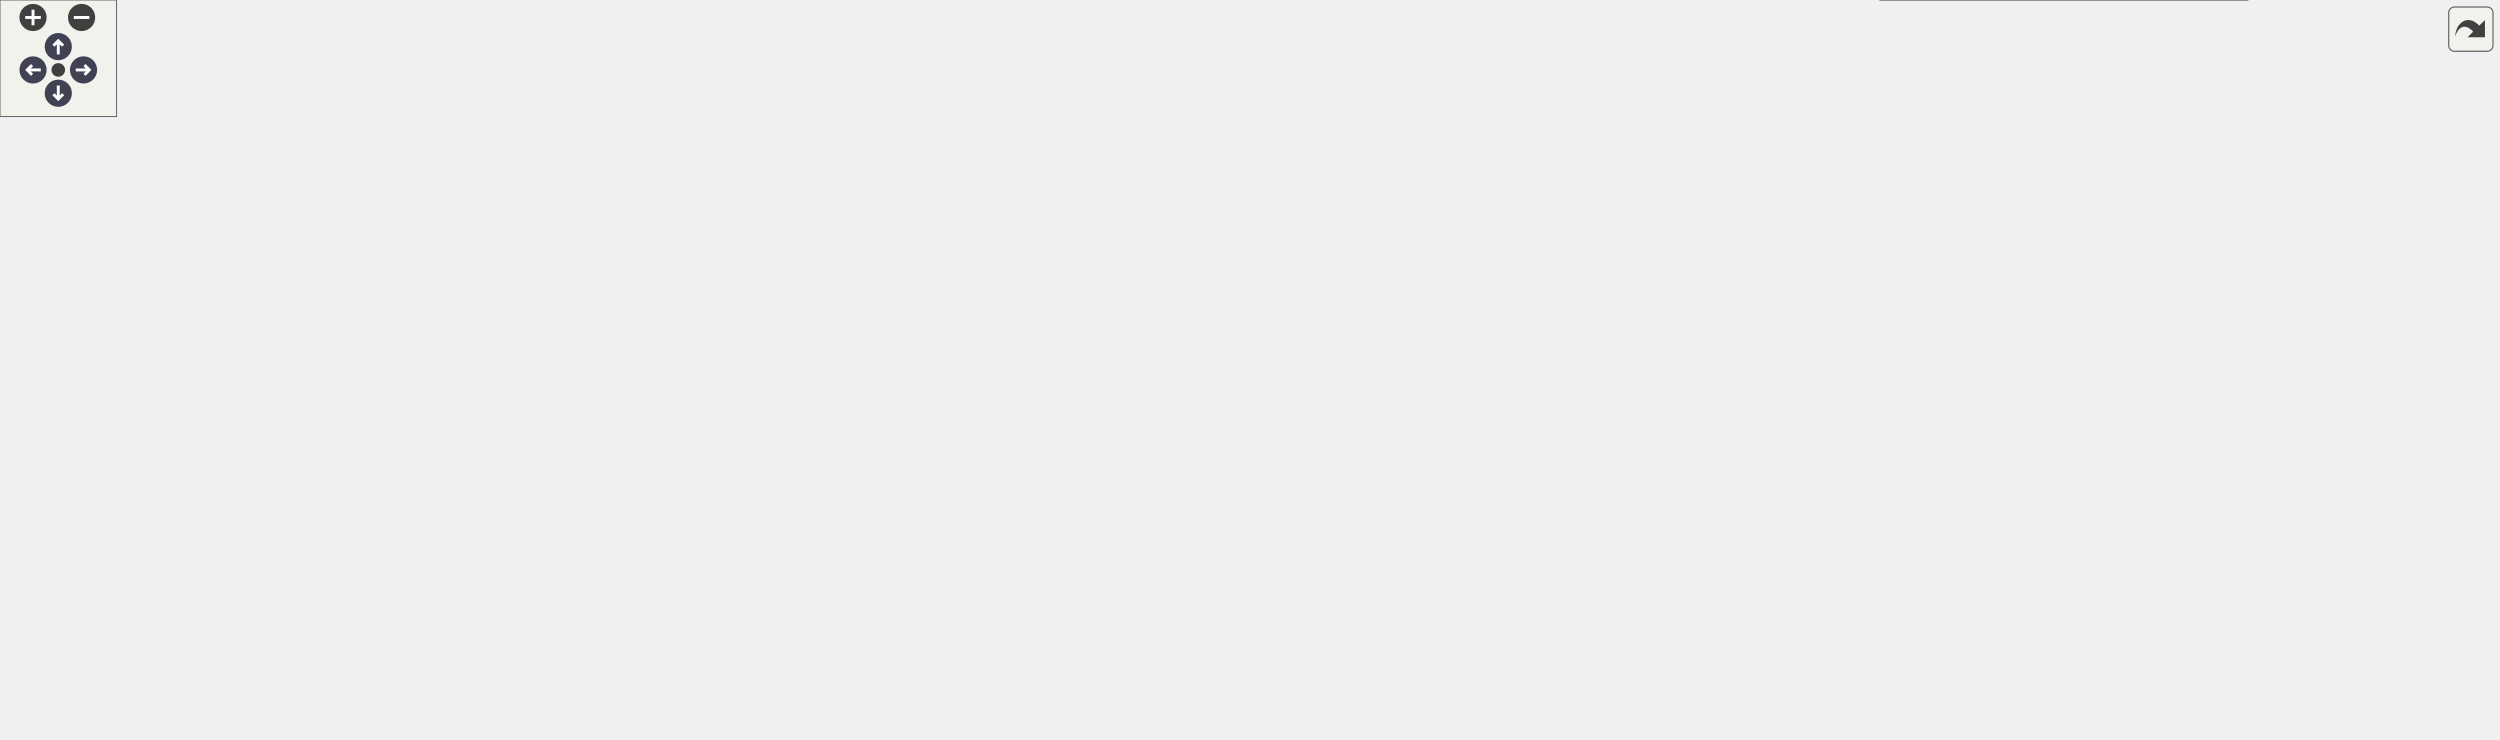
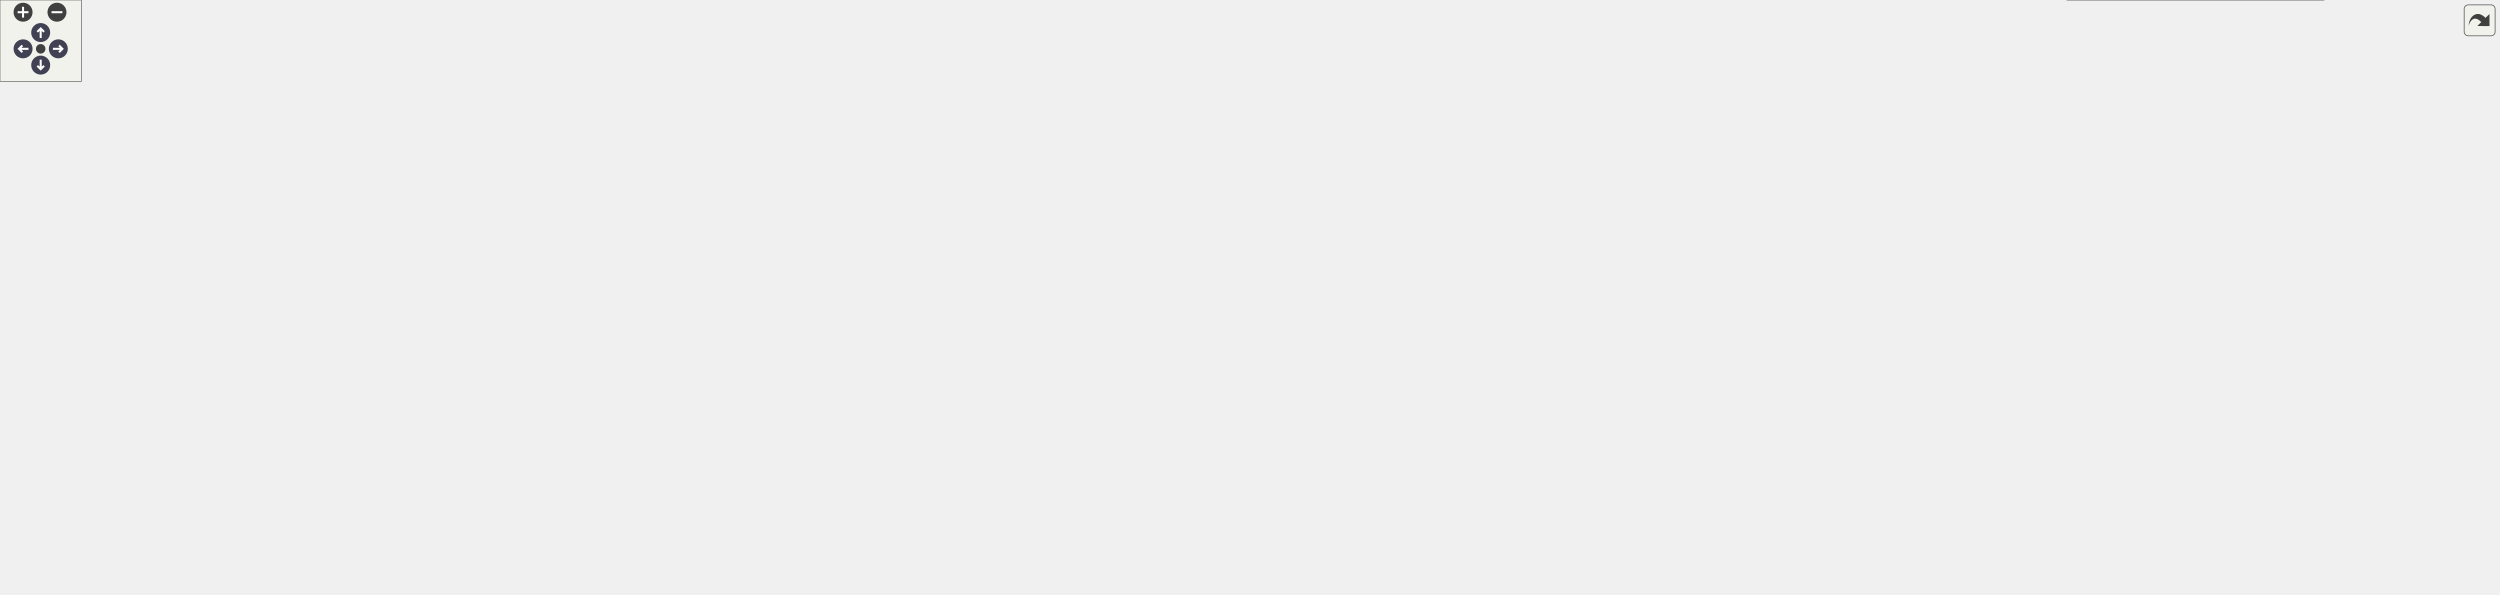
<svg xmlns="http://www.w3.org/2000/svg" xmlns:xlink="http://www.w3.org/1999/xlink" id="main" version="1.1" xml:space="preserve">
  <style type="text/css">
.node, .edge {opacity: 0.7;}
.node.selected, .edge.selected {opacity: 1;}
.edge:hover path { stroke: red; }
.edge:hover polygon { stroke: red; fill: red; }
</style>
  <defs>
    <circle id="rim" cx="0" cy="0" r="7" />
    <circle id="rim2" cx="0" cy="0" r="3.5" />
    <g id="zoomPlus">
      <use xlink:href="#rim" fill="#404040">
        <set attributeName="fill" to="#808080" begin="zoomplus.mouseover" end="zoomplus.mouseout" />
      </use>
      <path d="M-4,0h8M0,-4v8" fill="none" stroke="white" stroke-width="1.5" pointer-events="none" />
    </g>
    <g id="zoomMin">
      <use xlink:href="#rim" fill="#404040">
        <set attributeName="fill" to="#808080" begin="zoomminus.mouseover" end="zoomminus.mouseout" />
      </use>
      <path d="M-4,0h8" fill="none" stroke="white" stroke-width="1.5" pointer-events="none" />
    </g>
    <g id="arrowUp" transform="translate(30 24)">
      <use xlink:href="#rim" />
      <path pointer-events="none" fill="none" stroke="white" stroke-width="1.5" d="M0,-3.0v7 M-2.5,-0.5L0,-3.0L2.5,-0.5" />
    </g>
    <g id="arrowRight" transform="rotate(90) translate(36 -43)">
      <use xlink:href="#rim" />
      <path pointer-events="none" fill="none" stroke="white" stroke-width="1.5" d="M0,-3.0v7 M-2.5,-0.5L0,-3.0L2.5,-0.5" />
    </g>
    <g id="arrowDown" transform="rotate(180) translate(-30 -48)">
      <use xlink:href="#rim" />
      <path pointer-events="none" fill="none" stroke="white" stroke-width="1.5" d="M0,-3.0v7 M-2.5,-0.5L0,-3.0L2.5,-0.5" />
    </g>
    <g id="arrowLeft" transform="rotate(270) translate(-36 17)">
      <use xlink:href="#rim" />
      <path pointer-events="none" fill="none" stroke="white" stroke-width="1.5" d="M0,-3.0v7 M-2.5,-0.5L0,-3.0L2.5,-0.5" />
    </g>
    <g id="resetDef">
      <use xlink:href="#rim2" fill="#404040">
        <set attributeName="fill" to="#808080" begin="reset.mouseover" end="reset.mouseout" />
      </use>
    </g>
  </defs>
  <svg id="graph" class="graph">
    <g id="viewport">
      <g id="Node000001" class="node">
        <g id="a_Node000001">
          <a xlink:title=" ">
-             <polygon fill="#999999" stroke="#666666" points="1286,-161 1193,-161 1193,-142 1286,-142 1286,-161" />
-             <text text-anchor="middle" x="1239.5" y="-149" font-family="Helvetica,sans-Serif" font-size="10.00">getCurrentTime</text>
+             <polygon fill="#999999" stroke="#666666" points="1842,-182 1749,-182 1749,-163 1842,-163 1842,-182" />
+             <text text-anchor="middle" x="1795.5" y="-170" font-family="Helvetica,sans-Serif" font-size="10.00">getCurrentTime</text>
          </a>
        </g>
      </g>
      <g id="Node000002" class="node">
        <g id="a_Node000002">
          <a xlink:href="classSocketManager.html#ad3853a81bb9eb7b2c6365017bee14539" target="_top" xlink:title=" ">
-             <polygon fill="white" stroke="#666666" points="718.5,-306.5 563.5,-306.5 563.5,-276.5 718.5,-276.5 718.5,-306.5" />
-             <text text-anchor="start" x="571.5" y="-294.5" font-family="Helvetica,sans-Serif" font-size="10.00">SocketManager::checkClient</text>
-             <text text-anchor="middle" x="641" y="-283.5" font-family="Helvetica,sans-Serif" font-size="10.00">Timeouts</text>
+             <polygon fill="white" stroke="#666666" points="1284,-360.5 1129,-360.5 1129,-330.5 1284,-330.5 1284,-360.5" />
+             <text text-anchor="start" x="1137" y="-348.5" font-family="Helvetica,sans-Serif" font-size="10.00">SocketManager::checkClient</text>
+             <text text-anchor="middle" x="1206.5" y="-337.5" font-family="Helvetica,sans-Serif" font-size="10.00">Timeouts</text>
          </a>
        </g>
      </g>
      <g id="edge1_Node000001_Node000002" class="edge">
        <g id="a_edge1_Node000001_Node000002">
          <a xlink:title=" ">
-             <path fill="none" stroke="#63b8ff" d="M1230.74,-170.69C1219.07,-196.71 1194.31,-242.27 1157,-262.5 1017.46,-338.16 824.26,-322.95 718.61,-306.43" />
-             <polygon fill="#63b8ff" stroke="#63b8ff" points="1234.1,-171.73 1234.82,-161.16 1227.67,-168.98 1234.1,-171.73" />
+             <path fill="none" stroke="#63b8ff" d="M1789.86,-192.08C1781.06,-224.4 1758.6,-288.13 1713,-316.5 1576.41,-401.48 1376.79,-379.78 1274.05,-360.5" />
+             <polygon fill="#63b8ff" stroke="#63b8ff" points="1793.34,-192.63 1792.42,-182.07 1786.56,-190.89 1793.34,-192.63" />
          </a>
        </g>
      </g>
      <g id="Node000006" class="node">
        <g id="a_Node000006">
          <a xlink:href="namespaceCGI.html#a8a77a182cf042fc558a7af98315c76ce" target="_top" xlink:title=" ">
-             <polygon fill="white" stroke="#666666" points="686.5,-220 595.5,-220 595.5,-201 686.5,-201 686.5,-220" />
-             <text text-anchor="middle" x="641" y="-208" font-family="Helvetica,sans-Serif" font-size="10.00">CGI::finalizeCgi</text>
+             <polygon fill="white" stroke="#666666" points="1071,-274 980,-274 980,-255 1071,-255 1071,-274" />
+             <text text-anchor="middle" x="1025.5" y="-262" font-family="Helvetica,sans-Serif" font-size="10.00">CGI::finalizeCgi</text>
          </a>
        </g>
      </g>
      <g id="edge5_Node000001_Node000006" class="edge">
        <g id="a_edge5_Node000001_Node000006">
          <a xlink:title=" ">
-             <path fill="none" stroke="#63b8ff" d="M1213.93,-166.09C1198.23,-174.6 1177.1,-184.61 1157,-189.5 987.23,-230.78 776.85,-221.31 686.56,-214.49" />
-             <polygon fill="#63b8ff" stroke="#63b8ff" points="1215.94,-168.97 1222.95,-161.03 1212.52,-162.87 1215.94,-168.97" />
+             <path fill="none" stroke="#63b8ff" d="M1777.39,-189.19C1761.95,-203.05 1737.92,-221.85 1713,-230.5 1482.74,-310.4 1182.9,-284.45 1071.09,-270.69" />
+             <polygon fill="#63b8ff" stroke="#63b8ff" points="1780.08,-191.46 1785.02,-182.09 1775.32,-186.33 1780.08,-191.46" />
          </a>
        </g>
      </g>
      <g id="Node000007" class="node">
        <g id="a_Node000007">
          <a xlink:href="classSocketManager.html#aea2b8fd5461352e0ae2da64cfcc4b2eb" target="_top" xlink:title=" ">
-             <polygon fill="white" stroke="#666666" points="500,-219.5 354,-219.5 354,-189.5 500,-189.5 500,-219.5" />
-             <text text-anchor="start" x="362" y="-207.5" font-family="Helvetica,sans-Serif" font-size="10.00">SocketManager::handleCgi</text>
-             <text text-anchor="middle" x="427" y="-196.5" font-family="Helvetica,sans-Serif" font-size="10.00">PollEvents</text>
+             <polygon fill="white" stroke="#666666" points="500,-248.5 354,-248.5 354,-218.5 500,-218.5 500,-248.5" />
+             <text text-anchor="start" x="362" y="-236.5" font-family="Helvetica,sans-Serif" font-size="10.00">SocketManager::handleCgi</text>
+             <text text-anchor="middle" x="427" y="-225.5" font-family="Helvetica,sans-Serif" font-size="10.00">PollEvents</text>
          </a>
        </g>
      </g>
      <g id="edge8_Node000001_Node000007" class="edge">
        <g id="a_edge8_Node000001_Node000007">
          <a xlink:title=" ">
-             <path fill="none" stroke="#63b8ff" d="M1223.14,-168.58C1208.01,-184.1 1183.39,-206.13 1157,-216.5 1032.25,-265.51 687.26,-243.87 554,-229.5 533.82,-227.32 512.07,-223.54 492.41,-219.56" />
-             <polygon fill="#63b8ff" stroke="#63b8ff" points="1225.83,-170.82 1230.14,-161.14 1220.74,-166.02 1225.83,-170.82" />
+             <path fill="none" stroke="#63b8ff" d="M1784.13,-190.67C1770.73,-212.28 1745.24,-247.54 1713,-264.5 1590.93,-328.72 1542.93,-302.5 1405,-302.5 1405,-302.5 1405,-302.5 842,-302.5 776.78,-302.5 600.36,-268.77 500.13,-248.47" />
+             <polygon fill="#63b8ff" stroke="#63b8ff" points="1787.14,-192.46 1789.27,-182.08 1781.13,-188.87 1787.14,-192.46" />
          </a>
        </g>
      </g>
      <g id="Node000008" class="node">
        <g id="a_Node000008">
-           <a xlink:href="namespaceCGI.html#a33ea05db8490f9173fe1aa22043df4ed" target="_top" xlink:title=" ">
-             <polygon fill="white" stroke="#666666" points="1117,-180 1008,-180 1008,-161 1117,-161 1117,-180" />
-             <text text-anchor="middle" x="1062.5" y="-168" font-family="Helvetica,sans-Serif" font-size="10.00">CGI::initCgiProcess</text>
+           <a xlink:href="handleMultipartForm_8cpp.html#a17f2fba88ab8919ca4bc75a7b63110c6" target="_top" xlink:title=" ">
+             <polygon fill="white" stroke="#666666" points="1678,-221 1559,-221 1559,-202 1678,-202 1678,-221" />
+             <text text-anchor="middle" x="1618.5" y="-209" font-family="Helvetica,sans-Serif" font-size="10.00">handleMultipartForm</text>
          </a>
        </g>
      </g>
      <g id="edge9_Node000001_Node000008" class="edge">
        <g id="a_edge9_Node000001_Node000008">
          <a xlink:title=" ">
-             <path fill="none" stroke="#63b8ff" d="M1182.91,-157.54C1161.89,-159.82 1138.03,-162.41 1117.19,-164.67" />
-             <polygon fill="#63b8ff" stroke="#63b8ff" points="1183.41,-161 1192.98,-156.44 1182.66,-154.04 1183.41,-161" />
-           </a>
-         </g>
-       </g>
-       <g id="Node000012" class="node">
-         <g id="a_Node000012">
-           <a xlink:href="classSocketManager.html#a8a15af2d144d37e66c36e172378563c5" target="_top" xlink:title=" ">
-             <polygon fill="white" stroke="#666666" points="1132.5,-104.5 992.5,-104.5 992.5,-74.5 1132.5,-74.5 1132.5,-104.5" />
-             <text text-anchor="start" x="1000.5" y="-92.5" font-family="Helvetica,sans-Serif" font-size="10.00">SocketManager::initialize</text>
-             <text text-anchor="middle" x="1062.5" y="-81.5" font-family="Helvetica,sans-Serif" font-size="10.00">ClientInfo</text>
-           </a>
-         </g>
-       </g>
-       <g id="edge15_Node000001_Node000012" class="edge">
-         <g id="a_edge15_Node000001_Node000012">
-           <a xlink:title=" ">
-             <path fill="none" stroke="#63b8ff" d="M1206.87,-137.97C1191.87,-131.74 1173.63,-124.43 1157,-118.5 1143.39,-113.65 1128.52,-108.82 1114.71,-104.53" />
-             <polygon fill="#63b8ff" stroke="#63b8ff" points="1205.63,-141.25 1216.21,-141.88 1208.34,-134.79 1205.63,-141.25" />
-           </a>
-         </g>
-       </g>
-       <g id="Node000014" class="node">
-         <g id="a_Node000014">
-           <a xlink:href="classSocketManager.html#a1b2e9f2cb02408359cb0280b1d0e2a64" target="_top" xlink:title=" ">
-             <polygon fill="white" stroke="#666666" points="927,-134.5 769,-134.5 769,-104.5 927,-104.5 927,-134.5" />
-             <text text-anchor="start" x="777" y="-122.5" font-family="Helvetica,sans-Serif" font-size="10.00">SocketManager::receiveFrom</text>
-             <text text-anchor="middle" x="848" y="-111.5" font-family="Helvetica,sans-Serif" font-size="10.00">Client</text>
-           </a>
-         </g>
-       </g>
-       <g id="edge18_Node000001_Node000014" class="edge">
-         <g id="a_edge18_Node000001_Node000014">
-           <a xlink:title=" ">
-             <path fill="none" stroke="#63b8ff" d="M1182.32,-146.88C1115.28,-141.38 1002.79,-132.13 927.26,-125.93" />
-             <polygon fill="#63b8ff" stroke="#63b8ff" points="1182.42,-150.4 1192.67,-147.74 1182.99,-143.43 1182.42,-150.4" />
+             <path fill="none" stroke="#63b8ff" d="M1744.53,-184.3C1734.12,-186.72 1723.21,-189.22 1713,-191.5 1697.45,-194.98 1680.41,-198.66 1665.19,-201.9" />
+             <polygon fill="#63b8ff" stroke="#63b8ff" points="1745.38,-187.7 1754.32,-182.02 1743.79,-180.88 1745.38,-187.7" />
          </a>
        </g>
      </g>
      <g id="Node000015" class="node">
        <g id="a_Node000015">
-           <a xlink:href="classSocketManager.html#acc75e54c492ae3ff25b07cbbd171cd21" target="_top" xlink:title=" ">
-             <polygon fill="white" stroke="#666666" points="1155,-56 970,-56 970,-37 1155,-37 1155,-56" />
-             <text text-anchor="middle" x="1062.5" y="-44" font-family="Helvetica,sans-Serif" font-size="10.00">SocketManager::sendFileResponse</text>
-           </a>
-         </g>
-       </g>
-       <g id="edge20_Node000001_Node000015" class="edge">
-         <g id="a_edge20_Node000001_Node000015">
-           <a xlink:title=" ">
-             <path fill="none" stroke="#63b8ff" d="M1226.59,-133.45C1212.45,-113.54 1186.97,-82.12 1157,-65.5 1150.05,-61.64 1142.41,-58.57 1134.6,-56.11" />
-             <polygon fill="#63b8ff" stroke="#63b8ff" points="1223.88,-135.68 1232.43,-141.94 1229.65,-131.71 1223.88,-135.68" />
+           <a xlink:href="namespaceCGI.html#a33ea05db8490f9173fe1aa22043df4ed" target="_top" xlink:title=" ">
+             <polygon fill="white" stroke="#666666" points="1673,-182 1564,-182 1564,-163 1673,-163 1673,-182" />
+             <text text-anchor="middle" x="1618.5" y="-170" font-family="Helvetica,sans-Serif" font-size="10.00">CGI::initCgiProcess</text>
+           </a>
+         </g>
+       </g>
+       <g id="edge18_Node000001_Node000015" class="edge">
+         <g id="a_edge18_Node000001_Node000015">
+           <a xlink:title=" ">
+             <path fill="none" stroke="#63b8ff" d="M1738.91,-172.5C1717.89,-172.5 1694.03,-172.5 1673.19,-172.5" />
+             <polygon fill="#63b8ff" stroke="#63b8ff" points="1738.98,-176 1748.98,-172.5 1738.98,-169 1738.98,-176" />
          </a>
        </g>
      </g>
      <g id="Node000017" class="node">
        <g id="a_Node000017">
+           <a xlink:href="classSocketManager.html#a8a15af2d144d37e66c36e172378563c5" target="_top" xlink:title=" ">
+             <polygon fill="white" stroke="#666666" points="1688.5,-104.5 1548.5,-104.5 1548.5,-74.5 1688.5,-74.5 1688.5,-104.5" />
+             <text text-anchor="start" x="1556.5" y="-92.5" font-family="Helvetica,sans-Serif" font-size="10.00">SocketManager::initialize</text>
+             <text text-anchor="middle" x="1618.5" y="-81.5" font-family="Helvetica,sans-Serif" font-size="10.00">ClientInfo</text>
+           </a>
+         </g>
+       </g>
+       <g id="edge21_Node000001_Node000017" class="edge">
+         <g id="a_edge21_Node000001_Node000017">
+           <a xlink:title=" ">
+             <path fill="none" stroke="#63b8ff" d="M1774.4,-156.83C1758.47,-145 1735.26,-129.06 1713,-118.5 1701.79,-113.18 1689.37,-108.54 1677.34,-104.62" />
+             <polygon fill="#63b8ff" stroke="#63b8ff" points="1772.37,-159.68 1782.45,-162.92 1776.59,-154.09 1772.37,-159.68" />
+           </a>
+         </g>
+       </g>
+       <g id="Node000019" class="node">
+         <g id="a_Node000019">
+           <a xlink:href="classSocketManager.html#a1b2e9f2cb02408359cb0280b1d0e2a64" target="_top" xlink:title=" ">
+             <polygon fill="white" stroke="#666666" points="922,-144.5 764,-144.5 764,-114.5 922,-114.5 922,-144.5" />
+             <text text-anchor="start" x="772" y="-132.5" font-family="Helvetica,sans-Serif" font-size="10.00">SocketManager::receiveFrom</text>
+             <text text-anchor="middle" x="843" y="-121.5" font-family="Helvetica,sans-Serif" font-size="10.00">Client</text>
+           </a>
+         </g>
+       </g>
+       <g id="edge24_Node000001_Node000019" class="edge">
+         <g id="a_edge24_Node000001_Node000019">
+           <a xlink:title=" ">
+             <path fill="none" stroke="#63b8ff" d="M1748.4,-160.73C1736.91,-158.24 1724.57,-155.93 1713,-154.5 1423.16,-118.65 1075,-122.71 922.27,-126.83" />
+             <polygon fill="#63b8ff" stroke="#63b8ff" points="1747.72,-164.17 1758.24,-162.95 1749.26,-157.34 1747.72,-164.17" />
+           </a>
+         </g>
+       </g>
+       <g id="Node000020" class="node">
+         <g id="a_Node000020">
+           <a xlink:href="classSocketManager.html#acc75e54c492ae3ff25b07cbbd171cd21" target="_top" xlink:title=" ">
+             <polygon fill="white" stroke="#666666" points="1711,-56 1526,-56 1526,-37 1711,-37 1711,-56" />
+             <text text-anchor="middle" x="1618.5" y="-44" font-family="Helvetica,sans-Serif" font-size="10.00">SocketManager::sendFileResponse</text>
+           </a>
+         </g>
+       </g>
+       <g id="edge26_Node000001_Node000020" class="edge">
+         <g id="a_edge26_Node000001_Node000020">
+           <a xlink:title=" ">
+             <path fill="none" stroke="#63b8ff" d="M1785.58,-153.66C1772.99,-129.24 1747.62,-87.21 1713,-65.5 1706.83,-61.63 1700.01,-58.52 1692.96,-56.04" />
+             <polygon fill="#63b8ff" stroke="#63b8ff" points="1782.61,-155.54 1790.19,-162.94 1788.88,-152.43 1782.61,-155.54" />
+           </a>
+         </g>
+       </g>
+       <g id="Node000022" class="node">
+         <g id="a_Node000022">
          <a xlink:href="classSocketManager.html#a3df9ba3a07cc4a29d4a1a8b47e1a289b" target="_top" xlink:title=" ">
-             <polygon fill="white" stroke="#666666" points="1157,-19 968,-19 968,0 1157,0 1157,-19" />
-             <text text-anchor="middle" x="1062.5" y="-7" font-family="Helvetica,sans-Serif" font-size="10.00">SocketManager::sendRawResponse</text>
-           </a>
-         </g>
-       </g>
-       <g id="edge23_Node000001_Node000017" class="edge">
-         <g id="a_edge23_Node000001_Node000017">
-           <a xlink:title=" ">
-             <path fill="none" stroke="#63b8ff" d="M1231.57,-132.43C1220.42,-104.62 1195.73,-53.42 1157,-27.5 1151.92,-24.1 1146.35,-21.3 1140.55,-19.01" />
-             <polygon fill="#63b8ff" stroke="#63b8ff" points="1228.33,-133.77 1235.18,-141.85 1234.87,-131.26 1228.33,-133.77" />
+             <polygon fill="white" stroke="#666666" points="1713,-19 1524,-19 1524,0 1713,0 1713,-19" />
+             <text text-anchor="middle" x="1618.5" y="-7" font-family="Helvetica,sans-Serif" font-size="10.00">SocketManager::sendRawResponse</text>
+           </a>
+         </g>
+       </g>
+       <g id="edge29_Node000001_Node000022" class="edge">
+         <g id="a_edge29_Node000001_Node000022">
+           <a xlink:title=" ">
+             <path fill="none" stroke="#63b8ff" d="M1789.34,-152.98C1779.87,-121.26 1756.59,-58.91 1713,-27.5 1708.31,-24.12 1703.15,-21.32 1697.74,-19.02" />
+             <polygon fill="#63b8ff" stroke="#63b8ff" points="1786.03,-154.15 1792.12,-162.82 1792.77,-152.25 1786.03,-154.15" />
          </a>
        </g>
      </g>
      <g id="Node000003" class="node">
        <g id="a_Node000003">
          <a xlink:href="classSocketManager.html#a6dd1b927ab5d7d761cae7044c6fcea37" target="_top" xlink:title=" ">
-             <polygon fill="white" stroke="#666666" points="300,-166 187,-166 187,-147 300,-147 300,-166" />
-             <text text-anchor="middle" x="243.5" y="-154" font-family="Helvetica,sans-Serif" font-size="10.00">SocketManager::run</text>
+             <polygon fill="white" stroke="#666666" points="300,-186 187,-186 187,-167 300,-167 300,-186" />
+             <text text-anchor="middle" x="243.5" y="-174" font-family="Helvetica,sans-Serif" font-size="10.00">SocketManager::run</text>
          </a>
        </g>
      </g>
      <g id="edge2_Node000002_Node000003" class="edge">
        <g id="a_edge2_Node000002_Node000003">
          <a xlink:title=" ">
-             <path fill="none" stroke="#63b8ff" d="M552.98,-284.22C490.3,-276.45 404.97,-260.59 336,-228.5 301.91,-212.64 269.06,-181.82 253.64,-166.15" />
-             <polygon fill="#63b8ff" stroke="#63b8ff" points="552.89,-287.73 563.23,-285.44 553.72,-280.78 552.89,-287.73" />
+             <path fill="none" stroke="#63b8ff" d="M1118.88,-344.75C1045.65,-344.18 937.96,-343.5 844,-343.5 844,-343.5 844,-343.5 640,-343.5 499.59,-343.5 459.21,-324.84 336,-257.5 300.63,-238.17 267.36,-202.91 252.56,-186.02" />
+             <polygon fill="#63b8ff" stroke="#63b8ff" points="1118.96,-348.25 1128.98,-344.83 1119.01,-341.25 1118.96,-348.25" />
          </a>
        </g>
      </g>
      <g id="Node000004" class="node">
        <g id="a_Node000004">
          <a xlink:href="webserv_8cpp.html#a6e58dbe6eab2d4b12d65b7b0e7297be8" target="_top" xlink:title=" ">
-             <polygon fill="white" stroke="#666666" points="151,-166 77,-166 77,-147 151,-147 151,-166" />
-             <text text-anchor="middle" x="114" y="-154" font-family="Helvetica,sans-Serif" font-size="10.00">runWebserv</text>
+             <polygon fill="white" stroke="#666666" points="151,-186 77,-186 77,-167 151,-167 151,-186" />
+             <text text-anchor="middle" x="114" y="-174" font-family="Helvetica,sans-Serif" font-size="10.00">runWebserv</text>
          </a>
        </g>
      </g>
      <g id="edge3_Node000003_Node000004" class="edge">
        <g id="a_edge3_Node000003_Node000004">
          <a xlink:title=" ">
-             <path fill="none" stroke="#63b8ff" d="M176.7,-156.5C167.96,-156.5 159.27,-156.5 151.29,-156.5" />
-             <polygon fill="#63b8ff" stroke="#63b8ff" points="176.95,-160 186.95,-156.5 176.95,-153 176.95,-160" />
+             <path fill="none" stroke="#63b8ff" d="M176.7,-176.5C167.96,-176.5 159.27,-176.5 151.29,-176.5" />
+             <polygon fill="#63b8ff" stroke="#63b8ff" points="176.95,-180 186.95,-176.5 176.95,-173 176.95,-180" />
          </a>
        </g>
      </g>
      <g id="Node000005" class="node">
        <g id="a_Node000005">
          <a xlink:href="main_8cpp.html#a3c04138a5bfe5d72780bb7e82a18e627" target="_top" xlink:title=" ">
-             <polygon fill="white" stroke="#666666" points="41,-166 0,-166 0,-147 41,-147 41,-166" />
-             <text text-anchor="middle" x="20.5" y="-154" font-family="Helvetica,sans-Serif" font-size="10.00">main</text>
+             <polygon fill="white" stroke="#666666" points="41,-186 0,-186 0,-167 41,-167 41,-186" />
+             <text text-anchor="middle" x="20.5" y="-174" font-family="Helvetica,sans-Serif" font-size="10.00">main</text>
          </a>
        </g>
      </g>
      <g id="edge4_Node000004_Node000005" class="edge">
        <g id="a_edge4_Node000004_Node000005">
          <a xlink:title=" ">
-             <path fill="none" stroke="#63b8ff" d="M66.7,-156.5C57.67,-156.5 48.66,-156.5 41.09,-156.5" />
-             <polygon fill="#63b8ff" stroke="#63b8ff" points="66.84,-160 76.84,-156.5 66.84,-153 66.84,-160" />
+             <path fill="none" stroke="#63b8ff" d="M66.7,-176.5C57.67,-176.5 48.66,-176.5 41.09,-176.5" />
+             <polygon fill="#63b8ff" stroke="#63b8ff" points="66.84,-180 76.84,-176.5 66.84,-173 66.84,-180" />
          </a>
        </g>
      </g>
      <g id="edge6_Node000006_Node000007" class="edge">
        <g id="a_edge6_Node000006_Node000007">
          <a xlink:title=" ">
-             <path fill="none" stroke="#63b8ff" d="M585.28,-208.95C559.34,-208.22 528.02,-207.33 500.17,-206.54" />
-             <polygon fill="#63b8ff" stroke="#63b8ff" points="585.2,-212.45 595.3,-209.23 585.4,-205.45 585.2,-212.45" />
+             <path fill="none" stroke="#63b8ff" d="M969.62,-261.65C861.46,-256.03 620.8,-243.52 500.04,-237.24" />
+             <polygon fill="#63b8ff" stroke="#63b8ff" points="969.5,-265.15 979.67,-262.17 969.86,-258.16 969.5,-265.15" />
          </a>
        </g>
      </g>
      <g id="edge7_Node000007_Node000003" class="edge">
        <g id="a_edge7_Node000007_Node000003">
          <a xlink:title=" ">
-             <path fill="none" stroke="#63b8ff" d="M359.06,-186.8C332.53,-179.78 303.07,-171.99 280.67,-166.06" />
-             <polygon fill="#63b8ff" stroke="#63b8ff" points="358.51,-190.27 369.07,-189.44 360.3,-183.5 358.51,-190.27" />
+             <path fill="none" stroke="#63b8ff" d="M368.02,-215.29C337.07,-205.57 300.25,-194.01 274.91,-186.05" />
+             <polygon fill="#63b8ff" stroke="#63b8ff" points="367.25,-218.72 377.84,-218.37 369.35,-212.04 367.25,-218.72" />
          </a>
        </g>
      </g>
      <g id="Node000009" class="node">
        <g id="a_Node000009">
-           <a xlink:href="classSocketManager.html#adc604abd227bd7bc827df9202993f9cd" target="_top" xlink:title=" ">
-             <polygon fill="white" stroke="#666666" points="921,-182.5 775,-182.5 775,-152.5 921,-152.5 921,-182.5" />
-             <text text-anchor="start" x="783" y="-170.5" font-family="Helvetica,sans-Serif" font-size="10.00">SocketManager::handleCgi</text>
-             <text text-anchor="middle" x="848" y="-159.5" font-family="Helvetica,sans-Serif" font-size="10.00">Request</text>
+           <a xlink:href="handlePost_8cpp.html#a4e9585316acc9cb1ed5aec446e549d08" target="_top" xlink:title=" ">
+             <polygon fill="white" stroke="#666666" points="1480,-223 1328,-223 1328,-204 1480,-204 1480,-223" />
+             <text text-anchor="middle" x="1404" y="-211" font-family="Helvetica,sans-Serif" font-size="10.00">dispatchPostByContentType</text>
          </a>
        </g>
      </g>
      <g id="edge10_Node000008_Node000009" class="edge">
        <g id="a_edge10_Node000008_Node000009">
          <a xlink:title=" ">
-             <path fill="none" stroke="#63b8ff" d="M997.76,-169.6C973.6,-169.26 945.94,-168.87 921.07,-168.52" />
-             <polygon fill="#63b8ff" stroke="#63b8ff" points="997.83,-173.1 1007.88,-169.74 997.93,-166.1 997.83,-173.1" />
+             <path fill="none" stroke="#63b8ff" d="M1548.68,-212.15C1526.8,-212.35 1502.49,-212.58 1480.19,-212.79" />
+             <polygon fill="#63b8ff" stroke="#63b8ff" points="1548.9,-215.65 1558.87,-212.05 1548.84,-208.65 1548.9,-215.65" />
          </a>
        </g>
      </g>
      <g id="Node000010" class="node">
        <g id="a_Node000010">
-           <a xlink:href="classSocketManager.html#a64fc4ef637fd043a0851498af78418c3" target="_top" xlink:title=" ">
-             <polygon fill="white" stroke="#666666" points="728,-182.5 554,-182.5 554,-152.5 728,-152.5 728,-182.5" />
-             <text text-anchor="start" x="562" y="-170.5" font-family="Helvetica,sans-Serif" font-size="10.00">SocketManager::processPending</text>
-             <text text-anchor="middle" x="641" y="-159.5" font-family="Helvetica,sans-Serif" font-size="10.00">Requests</text>
+           <a xlink:href="handlePost_8cpp.html#ab04155bc2520cd5a1a910077ae2805f9" target="_top" xlink:title=" ">
+             <polygon fill="white" stroke="#666666" points="1242,-225 1171,-225 1171,-206 1242,-206 1242,-225" />
+             <text text-anchor="middle" x="1206.5" y="-213" font-family="Helvetica,sans-Serif" font-size="10.00">handlePost</text>
          </a>
        </g>
      </g>
      <g id="edge11_Node000009_Node000010" class="edge">
        <g id="a_edge11_Node000009_Node000010">
          <a xlink:title=" ">
-             <path fill="none" stroke="#63b8ff" d="M764.69,-167.5C752.62,-167.5 740.16,-167.5 728.02,-167.5" />
-             <polygon fill="#63b8ff" stroke="#63b8ff" points="764.72,-171 774.72,-167.5 764.72,-164 764.72,-171" />
-           </a>
-         </g>
-       </g>
-       <g id="edge12_Node000010_Node000007" class="edge">
-         <g id="a_edge12_Node000010_Node000007">
-           <a xlink:title=" ">
-             <path fill="none" stroke="#63b8ff" d="M543.71,-184.31C529.1,-186.86 514.24,-189.45 500.25,-191.89" />
-             <polygon fill="#63b8ff" stroke="#63b8ff" points="544.52,-187.72 553.77,-182.55 543.32,-180.82 544.52,-187.72" />
+             <path fill="none" stroke="#63b8ff" d="M1317.81,-214.37C1291.1,-214.64 1263.11,-214.93 1242.01,-215.15" />
+             <polygon fill="#63b8ff" stroke="#63b8ff" points="1318.01,-217.87 1327.97,-214.27 1317.94,-210.87 1318.01,-217.87" />
          </a>
        </g>
      </g>
      <g id="Node000011" class="node">
        <g id="a_Node000011">
-           <a xlink:href="classSocketManager.html#aabb964db3a12fa5d3668646c4ed80b25" target="_top" xlink:title=" ">
-             <polygon fill="white" stroke="#666666" points="518,-166 336,-166 336,-147 518,-147 518,-166" />
-             <text text-anchor="middle" x="427" y="-154" font-family="Helvetica,sans-Serif" font-size="10.00">SocketManager::handleClientData</text>
-           </a>
-         </g>
-       </g>
-       <g id="edge13_Node000010_Node000011" class="edge">
-         <g id="a_edge13_Node000010_Node000011">
-           <a xlink:title=" ">
-             <path fill="none" stroke="#63b8ff" d="M543.56,-162.5C535.15,-162.06 526.65,-161.62 518.29,-161.18" />
-             <polygon fill="#63b8ff" stroke="#63b8ff" points="543.6,-166 553.77,-163.03 543.97,-159.01 543.6,-166" />
-           </a>
-         </g>
-       </g>
-       <g id="edge14_Node000011_Node000003" class="edge">
-         <g id="a_edge14_Node000011_Node000003">
-           <a xlink:title=" ">
-             <path fill="none" stroke="#63b8ff" d="M325.59,-156.5C316.94,-156.5 308.4,-156.5 300.31,-156.5" />
-             <polygon fill="#63b8ff" stroke="#63b8ff" points="325.78,-160 335.78,-156.5 325.78,-153 325.78,-160" />
+           <a xlink:href="namespaceanonymous__namespace_02requestRouter_8cpp_03.html#abb57bdb8b4765f3f76efe0ce336b6550" target="_top" xlink:title=" ">
+             <polygon fill="white" stroke="#666666" points="1093,-237 958,-237 958,-196 1093,-196 1093,-237" />
+             <text text-anchor="start" x="966" y="-225" font-family="Helvetica,sans-Serif" font-size="10.00">anonymous_namespace</text>
+             <text text-anchor="start" x="966" y="-214" font-family="Helvetica,sans-Serif" font-size="10.00">{requestRouter::cpp}</text>
+             <text text-anchor="middle" x="1025.5" y="-203" font-family="Helvetica,sans-Serif" font-size="10.00">::dispatchByMethod</text>
+           </a>
+         </g>
+       </g>
+       <g id="edge12_Node000010_Node000011" class="edge">
+         <g id="a_edge12_Node000010_Node000011">
+           <a xlink:title=" ">
+             <path fill="none" stroke="#63b8ff" d="M1160.72,-215.75C1140.3,-215.86 1115.7,-216 1093.17,-216.13" />
+             <polygon fill="#63b8ff" stroke="#63b8ff" points="1161.01,-219.25 1170.99,-215.69 1160.97,-212.25 1161.01,-219.25" />
+           </a>
+         </g>
+       </g>
+       <g id="Node000012" class="node">
+         <g id="a_Node000012">
+           <a xlink:href="requestRouter_8cpp.html#a43204497282094b6dac91b946d5648ba" target="_top" xlink:title=" ">
+             <polygon fill="white" stroke="#666666" points="887.5,-223 798.5,-223 798.5,-204 887.5,-204 887.5,-223" />
+             <text text-anchor="middle" x="843" y="-211" font-family="Helvetica,sans-Serif" font-size="10.00">handleRequest</text>
+           </a>
+         </g>
+       </g>
+       <g id="edge13_Node000011_Node000012" class="edge">
+         <g id="a_edge13_Node000011_Node000012">
+           <a xlink:title=" ">
+             <path fill="none" stroke="#63b8ff" d="M947.53,-215.22C927.08,-214.88 905.69,-214.53 887.7,-214.23" />
+             <polygon fill="#63b8ff" stroke="#63b8ff" points="947.74,-218.72 957.8,-215.39 947.86,-211.73 947.74,-218.72" />
          </a>
        </g>
      </g>
      <g id="Node000013" class="node">
        <g id="a_Node000013">
-           <a xlink:href="classSocketManager.html#a17014cce17b03c067c80749a0ac76807" target="_top" xlink:title=" ">
-             <polygon fill="white" stroke="#666666" points="503,-117.5 351,-117.5 351,-87.5 503,-87.5 503,-117.5" />
-             <text text-anchor="start" x="359" y="-105.5" font-family="Helvetica,sans-Serif" font-size="10.00">SocketManager::handleNew</text>
-             <text text-anchor="middle" x="427" y="-94.5" font-family="Helvetica,sans-Serif" font-size="10.00">Connection</text>
-           </a>
-         </g>
-       </g>
-       <g id="edge16_Node000012_Node000013" class="edge">
-         <g id="a_edge16_Node000012_Node000013">
-           <a xlink:title=" ">
-             <path fill="none" stroke="#63b8ff" d="M982.22,-91.08C922.28,-92.29 837.97,-93.98 764,-95.5 674.31,-97.34 571.16,-99.49 503.06,-100.92" />
-             <polygon fill="#63b8ff" stroke="#63b8ff" points="982.44,-94.58 992.37,-90.88 982.3,-87.58 982.44,-94.58" />
-           </a>
-         </g>
-       </g>
-       <g id="edge17_Node000013_Node000003" class="edge">
-         <g id="a_edge17_Node000013_Node000003">
-           <a xlink:title=" ">
-             <path fill="none" stroke="#63b8ff" d="M365.56,-120.48C335.8,-129.34 301.12,-139.65 276.53,-146.97" />
-             <polygon fill="#63b8ff" stroke="#63b8ff" points="366.86,-123.75 375.44,-117.54 364.86,-117.04 366.86,-123.75" />
-           </a>
-         </g>
-       </g>
-       <g id="edge19_Node000014_Node000011" class="edge">
-         <g id="a_edge19_Node000014_Node000011">
-           <a xlink:title=" ">
-             <path fill="none" stroke="#63b8ff" d="M758.66,-126.25C700.49,-130.81 622.68,-137.15 554,-143.5 542.39,-144.57 530.19,-145.76 518.14,-146.97" />
-             <polygon fill="#63b8ff" stroke="#63b8ff" points="759.23,-129.71 768.92,-125.45 758.68,-122.74 759.23,-129.71" />
+           <a xlink:href="classSocketManager.html#a64fc4ef637fd043a0851498af78418c3" target="_top" xlink:title=" ">
+             <polygon fill="white" stroke="#666666" points="728,-224.5 554,-224.5 554,-194.5 728,-194.5 728,-224.5" />
+             <text text-anchor="start" x="562" y="-212.5" font-family="Helvetica,sans-Serif" font-size="10.00">SocketManager::processPending</text>
+             <text text-anchor="middle" x="641" y="-201.5" font-family="Helvetica,sans-Serif" font-size="10.00">Requests</text>
+           </a>
+         </g>
+       </g>
+       <g id="edge14_Node000012_Node000013" class="edge">
+         <g id="a_edge14_Node000012_Node000013">
+           <a xlink:title=" ">
+             <path fill="none" stroke="#63b8ff" d="M787.88,-212.42C769.46,-212.05 748.38,-211.63 728.09,-211.22" />
+             <polygon fill="#63b8ff" stroke="#63b8ff" points="788.04,-215.92 798.11,-212.62 788.18,-208.92 788.04,-215.92" />
+           </a>
+         </g>
+       </g>
+       <g id="edge15_Node000013_Node000007" class="edge">
+         <g id="a_edge15_Node000013_Node000007">
+           <a xlink:title=" ">
+             <path fill="none" stroke="#63b8ff" d="M543.71,-220.4C529.1,-222.05 514.24,-223.74 500.25,-225.32" />
+             <polygon fill="#63b8ff" stroke="#63b8ff" points="544.23,-223.86 553.77,-219.26 543.44,-216.91 544.23,-223.86" />
+           </a>
+         </g>
+       </g>
+       <g id="Node000014" class="node">
+         <g id="a_Node000014">
+           <a xlink:href="classSocketManager.html#aabb964db3a12fa5d3668646c4ed80b25" target="_top" xlink:title=" ">
+             <polygon fill="white" stroke="#666666" points="518,-186 336,-186 336,-167 518,-167 518,-186" />
+             <text text-anchor="middle" x="427" y="-174" font-family="Helvetica,sans-Serif" font-size="10.00">SocketManager::handleClientData</text>
+           </a>
+         </g>
+       </g>
+       <g id="edge16_Node000013_Node000014" class="edge">
+         <g id="a_edge16_Node000013_Node000014">
+           <a xlink:title=" ">
+             <path fill="none" stroke="#63b8ff" d="M543.8,-194.53C525.22,-191.63 506.23,-188.68 489.14,-186.02" />
+             <polygon fill="#63b8ff" stroke="#63b8ff" points="543.35,-198 553.77,-196.08 544.43,-191.08 543.35,-198" />
+           </a>
+         </g>
+       </g>
+       <g id="edge17_Node000014_Node000003" class="edge">
+         <g id="a_edge17_Node000014_Node000003">
+           <a xlink:title=" ">
+             <path fill="none" stroke="#63b8ff" d="M325.59,-176.5C316.94,-176.5 308.4,-176.5 300.31,-176.5" />
+             <polygon fill="#63b8ff" stroke="#63b8ff" points="325.78,-180 335.78,-176.5 325.78,-173 325.78,-180" />
          </a>
        </g>
      </g>
      <g id="Node000016" class="node">
        <g id="a_Node000016">
+           <a xlink:href="classSocketManager.html#adc604abd227bd7bc827df9202993f9cd" target="_top" xlink:title=" ">
+             <polygon fill="white" stroke="#666666" points="1279.5,-187.5 1133.5,-187.5 1133.5,-157.5 1279.5,-157.5 1279.5,-187.5" />
+             <text text-anchor="start" x="1141.5" y="-175.5" font-family="Helvetica,sans-Serif" font-size="10.00">SocketManager::handleCgi</text>
+             <text text-anchor="middle" x="1206.5" y="-164.5" font-family="Helvetica,sans-Serif" font-size="10.00">Request</text>
+           </a>
+         </g>
+       </g>
+       <g id="edge19_Node000015_Node000016" class="edge">
+         <g id="a_edge19_Node000015_Node000016">
+           <a xlink:title=" ">
+             <path fill="none" stroke="#63b8ff" d="M1553.76,-172.5C1479.59,-172.5 1357.4,-172.5 1279.76,-172.5" />
+             <polygon fill="#63b8ff" stroke="#63b8ff" points="1553.9,-176 1563.9,-172.5 1553.9,-169 1553.9,-176" />
+           </a>
+         </g>
+       </g>
+       <g id="edge20_Node000016_Node000013" class="edge">
+         <g id="a_edge20_Node000016_Node000013">
+           <a xlink:title=" ">
+             <path fill="none" stroke="#63b8ff" d="M1123.13,-175.26C1034.37,-178.59 889.02,-185.08 764,-195.5 752.42,-196.47 740.24,-197.65 728.25,-198.93" />
+             <polygon fill="#63b8ff" stroke="#63b8ff" points="1123.27,-178.76 1133.14,-174.89 1123.01,-171.76 1123.27,-178.76" />
+           </a>
+         </g>
+       </g>
+       <g id="Node000018" class="node">
+         <g id="a_Node000018">
+           <a xlink:href="classSocketManager.html#a17014cce17b03c067c80749a0ac76807" target="_top" xlink:title=" ">
+             <polygon fill="white" stroke="#666666" points="717,-124.5 565,-124.5 565,-94.5 717,-94.5 717,-124.5" />
+             <text text-anchor="start" x="573" y="-112.5" font-family="Helvetica,sans-Serif" font-size="10.00">SocketManager::handleNew</text>
+             <text text-anchor="middle" x="641" y="-101.5" font-family="Helvetica,sans-Serif" font-size="10.00">Connection</text>
+           </a>
+         </g>
+       </g>
+       <g id="edge22_Node000017_Node000018" class="edge">
+         <g id="a_edge22_Node000017_Node000018">
+           <a xlink:title=" ">
+             <path fill="none" stroke="#63b8ff" d="M1538.16,-88.58C1455.57,-87.69 1322.47,-86.5 1207.5,-86.5 1207.5,-86.5 1207.5,-86.5 1024.5,-86.5 917.56,-86.5 794.1,-95.57 717.04,-102.32" />
+             <polygon fill="#63b8ff" stroke="#63b8ff" points="1538.18,-92.08 1548.22,-88.68 1538.26,-85.08 1538.18,-92.08" />
+           </a>
+         </g>
+       </g>
+       <g id="edge23_Node000018_Node000003" class="edge">
+         <g id="a_edge23_Node000018_Node000003">
+           <a xlink:title=" ">
+             <path fill="none" stroke="#63b8ff" d="M554.95,-122.41C493.92,-131.86 409.78,-145.3 336,-158.5 321.5,-161.09 305.74,-164.12 291.46,-166.94" />
+             <polygon fill="#63b8ff" stroke="#63b8ff" points="555.57,-125.85 564.92,-120.87 554.5,-118.93 555.57,-125.85" />
+           </a>
+         </g>
+       </g>
+       <g id="edge25_Node000019_Node000014" class="edge">
+         <g id="a_edge25_Node000019_Node000014">
+           <a xlink:title=" ">
+             <path fill="none" stroke="#63b8ff" d="M753.3,-139.57C681.78,-147.69 581.89,-159.03 511.72,-167" />
+             <polygon fill="#63b8ff" stroke="#63b8ff" points="754.1,-143 763.64,-138.4 753.31,-136.05 754.1,-143" />
+           </a>
+         </g>
+       </g>
+       <g id="Node000021" class="node">
+         <g id="a_Node000021">
          <a xlink:href="classSocketManager.html#a24e0386dc1b8a919fc52b3c89d6e9588" target="_top" xlink:title=" ">
-             <polygon fill="white" stroke="#666666" points="932,-48 764,-48 764,-29 932,-29 932,-48" />
-             <text text-anchor="middle" x="848" y="-36" font-family="Helvetica,sans-Serif" font-size="10.00">SocketManager::sendResponse</text>
-           </a>
-         </g>
-       </g>
-       <g id="edge21_Node000015_Node000016" class="edge">
-         <g id="a_edge21_Node000015_Node000016">
-           <a xlink:title=" ">
-             <path fill="none" stroke="#63b8ff" d="M959.56,-42.66C950.43,-42.32 941.26,-41.97 932.32,-41.64" />
-             <polygon fill="#63b8ff" stroke="#63b8ff" points="959.71,-46.17 969.84,-43.05 959.98,-39.18 959.71,-46.17" />
-           </a>
-         </g>
-       </g>
-       <g id="edge22_Node000016_Node000003" class="edge">
-         <g id="a_edge22_Node000016_Node000003">
-           <a xlink:title=" ">
-             <path fill="none" stroke="#63b8ff" d="M753.74,-29.01C648.16,-22 473.03,-21.85 336,-78.5 299.16,-93.73 266.36,-129.65 252.08,-146.91" />
-             <polygon fill="#63b8ff" stroke="#63b8ff" points="753.52,-32.5 763.74,-29.71 754.01,-25.52 753.52,-32.5" />
-           </a>
-         </g>
-       </g>
-       <g id="edge24_Node000017_Node000016" class="edge">
-         <g id="a_edge24_Node000017_Node000016">
-           <a xlink:title=" ">
-             <path fill="none" stroke="#63b8ff" d="M981.63,-20.4C961.02,-23.21 938.98,-26.22 918.92,-28.96" />
-             <polygon fill="#63b8ff" stroke="#63b8ff" points="982.19,-23.86 991.63,-19.04 981.24,-16.92 982.19,-23.86" />
+             <polygon fill="white" stroke="#666666" points="1488,-56 1320,-56 1320,-37 1488,-37 1488,-56" />
+             <text text-anchor="middle" x="1404" y="-44" font-family="Helvetica,sans-Serif" font-size="10.00">SocketManager::sendResponse</text>
+           </a>
+         </g>
+       </g>
+       <g id="edge27_Node000020_Node000021" class="edge">
+         <g id="a_edge27_Node000020_Node000021">
+           <a xlink:title=" ">
+             <path fill="none" stroke="#63b8ff" d="M1515.56,-46.5C1506.43,-46.5 1497.26,-46.5 1488.32,-46.5" />
+             <polygon fill="#63b8ff" stroke="#63b8ff" points="1515.84,-50 1525.84,-46.5 1515.84,-43 1515.84,-50" />
+           </a>
+         </g>
+       </g>
+       <g id="edge28_Node000021_Node000003" class="edge">
+         <g id="a_edge28_Node000021_Node000003">
+           <a xlink:title=" ">
+             <path fill="none" stroke="#63b8ff" d="M1309.58,-46.89C1233.4,-47.17 1122.99,-47.5 1026.5,-47.5 1026.5,-47.5 1026.5,-47.5 640,-47.5 500.73,-47.5 465.07,-71.2 336,-123.5 306.74,-135.36 275.49,-155.21 258.14,-166.96" />
+             <polygon fill="#63b8ff" stroke="#63b8ff" points="1309.64,-50.39 1319.63,-46.85 1309.62,-43.39 1309.64,-50.39" />
+           </a>
+         </g>
+       </g>
+       <g id="edge30_Node000022_Node000021" class="edge">
+         <g id="a_edge30_Node000022_Node000021">
+           <a xlink:title=" ">
+             <path fill="none" stroke="#63b8ff" d="M1552.92,-20.75C1523.2,-25.92 1488.33,-31.99 1459.91,-36.94" />
+             <polygon fill="#63b8ff" stroke="#63b8ff" points="1553.52,-24.19 1562.78,-19.03 1552.32,-17.3 1553.52,-24.19" />
          </a>
        </g>
      </g>
    </g>
  </svg>
  <g id="navigator" transform="translate(0 0)" fill="#404254">
    <rect fill="#f2f5e9" fill-opacity="0.5" stroke="#606060" stroke-width=".5" x="0" y="0" width="60" height="60" />
    <use id="zoomplus" xlink:href="#zoomPlus" x="17" y="9" />
    <use id="zoomminus" xlink:href="#zoomMin" x="42" y="9" />
    <use id="reset" xlink:href="#resetDef" x="30" y="36" />
    <use id="arrowup" xlink:href="#arrowUp" x="0" y="0" />
    <use id="arrowright" xlink:href="#arrowRight" x="0" y="0" />
    <use id="arrowdown" xlink:href="#arrowDown" x="0" y="0" />
    <use id="arrowleft" xlink:href="#arrowLeft" x="0" y="0" />
  </g>
  <svg viewBox="0 0 15 15" width="100%" height="30px" preserveAspectRatio="xMaxYMin meet">
    <g id="arrow_out" transform="scale(0.3 0.3)">
      <a xlink:href="filesystemUtils_8hpp_a2293ab4b3de5994471e981e4d63fa973_icgraph_org.svg" target="_base">
        <rect id="button" ry="5" rx="5" y="6" x="6" height="38" width="38" fill="#f2f5e9" fill-opacity="0.5" stroke="#606060" stroke-width="1.0" />
        <path id="arrow" d="M 11.5,31.437 C 11.94,20.098 22.043,11.323 32.159,21.979 L 37.069,17.246 C 37.069,17.246 37.088,32 37.088,32 L 22.16,31.978 C 22.16,31.978 26.998,27.14 26.998,27.14 C 18.529,18.264 13.292,25.23 11.5,31.437 z" style="fill:#404040;" />
      </a>
    </g>
  </svg>
  <style type="text/css">

[data-mouse-over-selected='false'] { opacity: 0.7; }
[data-mouse-over-selected='true']  { opacity: 1.0; }

</style>
</svg>
